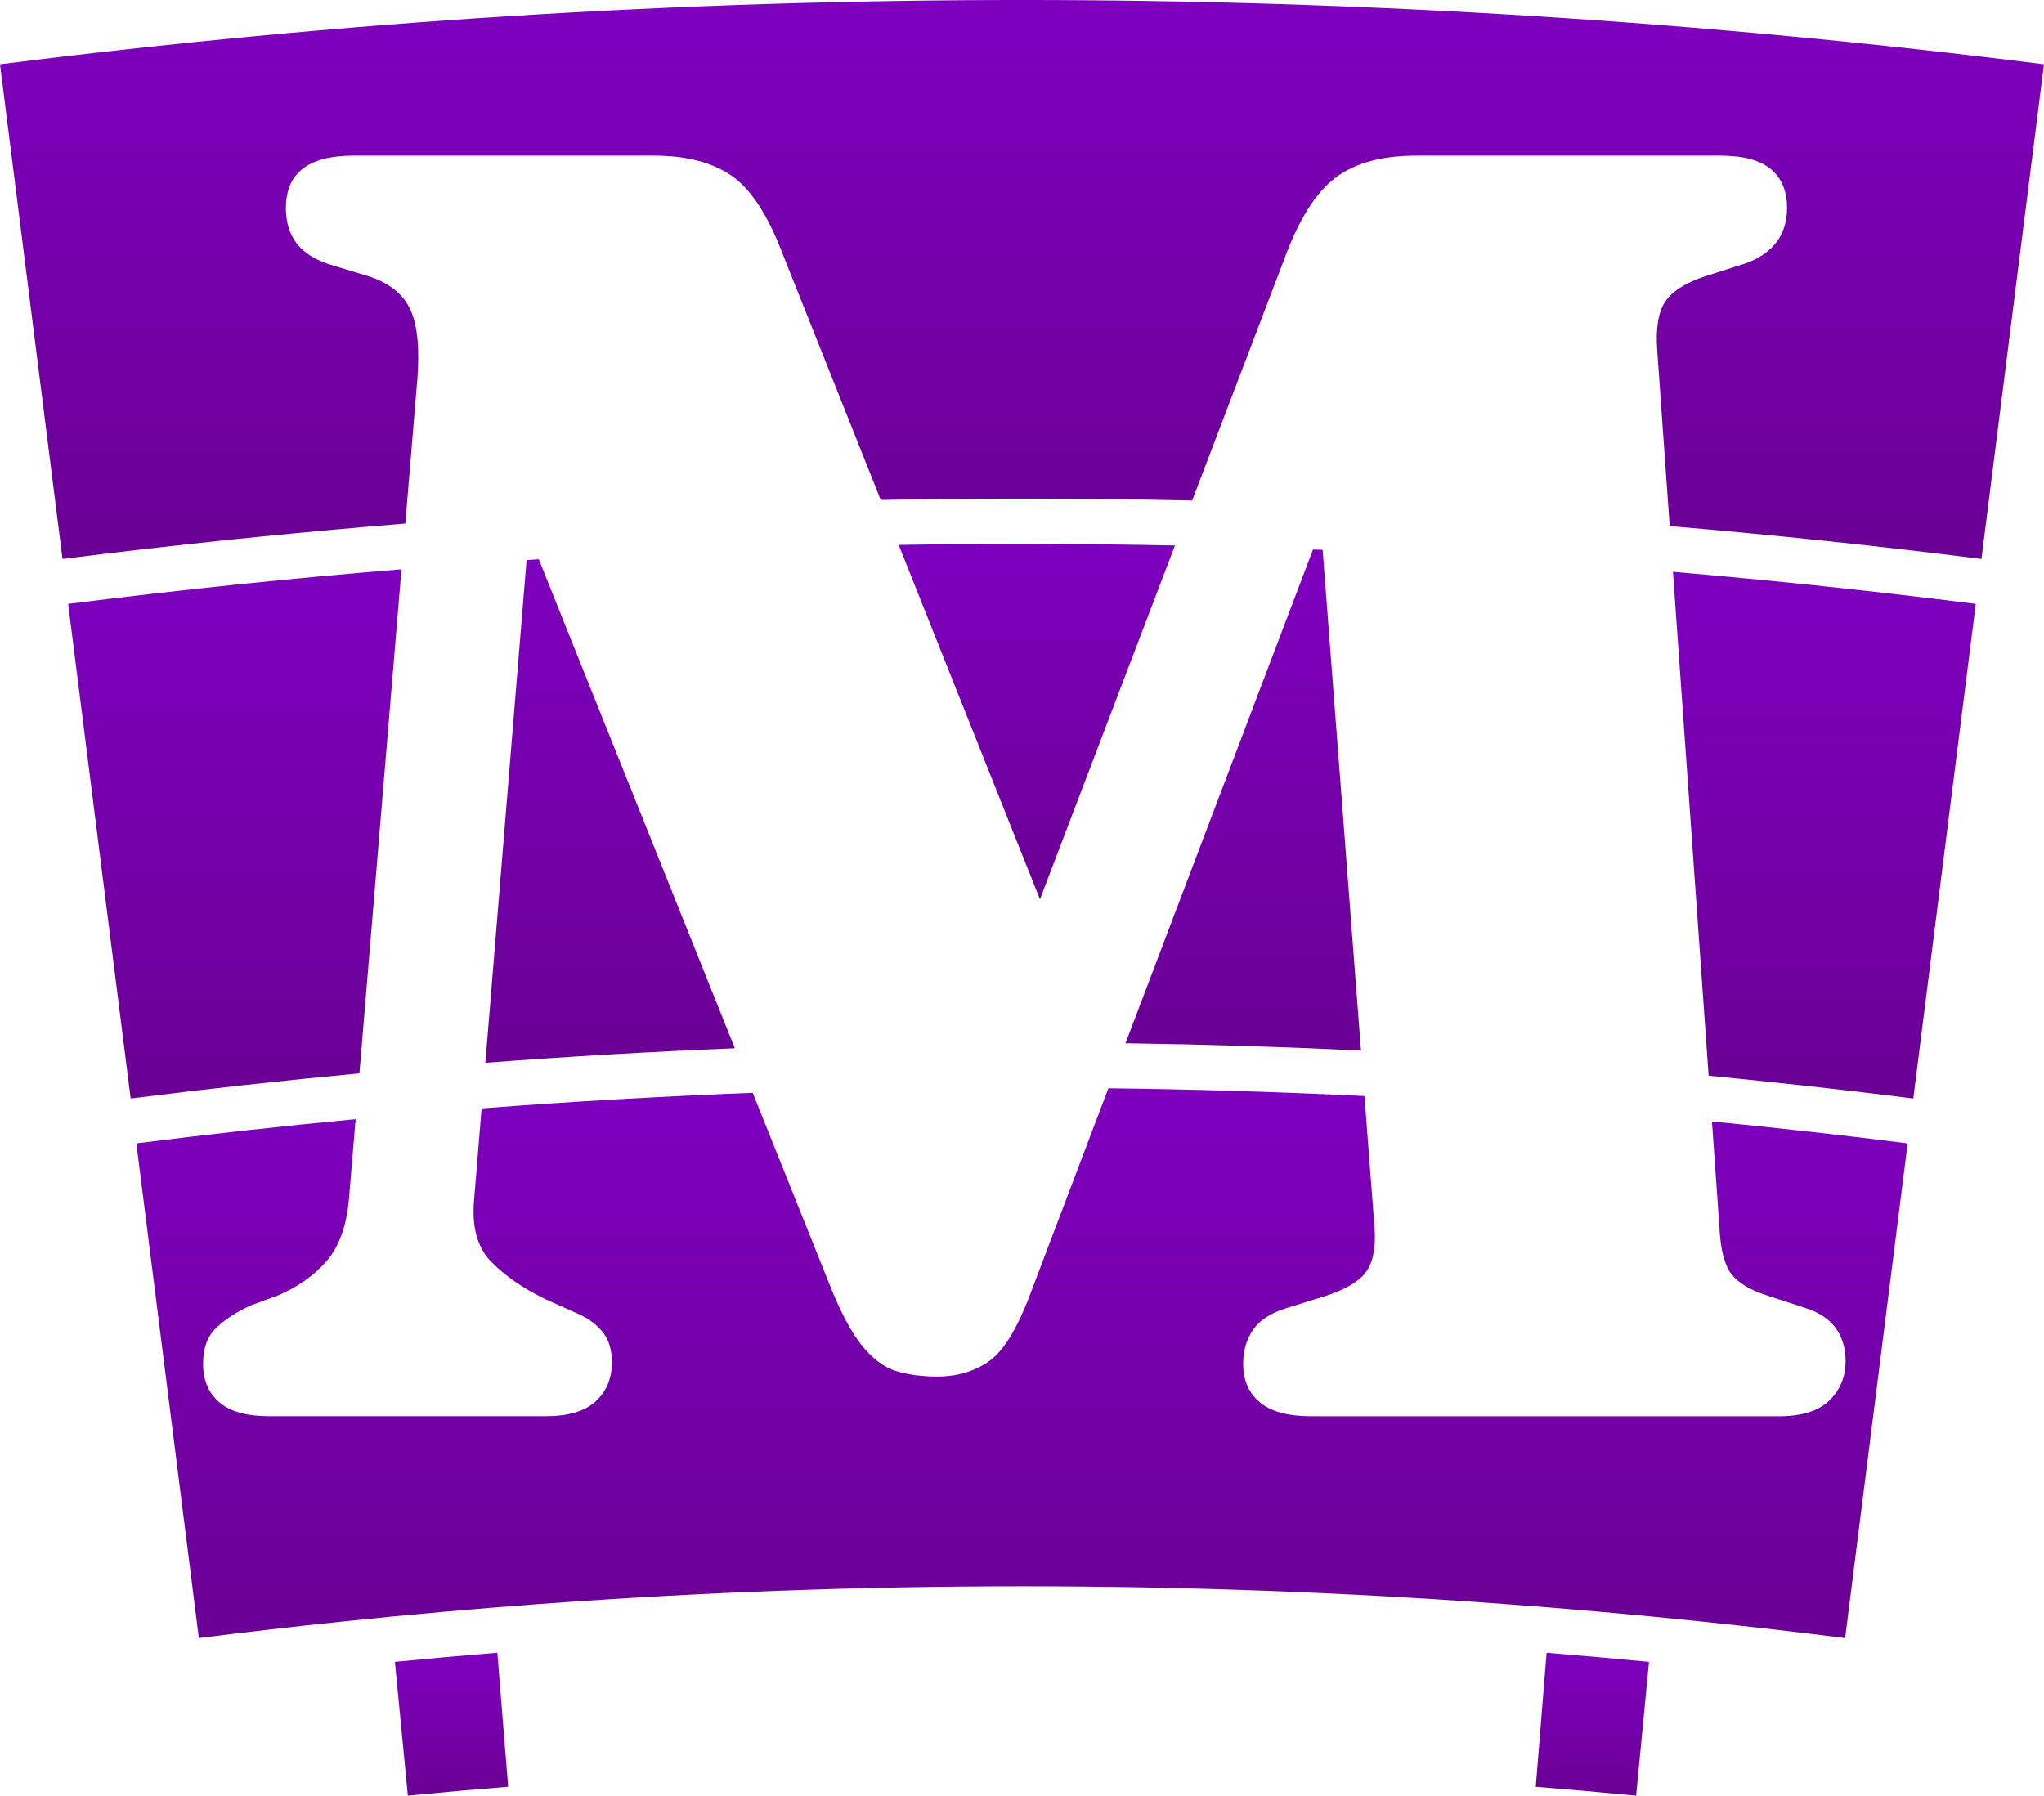
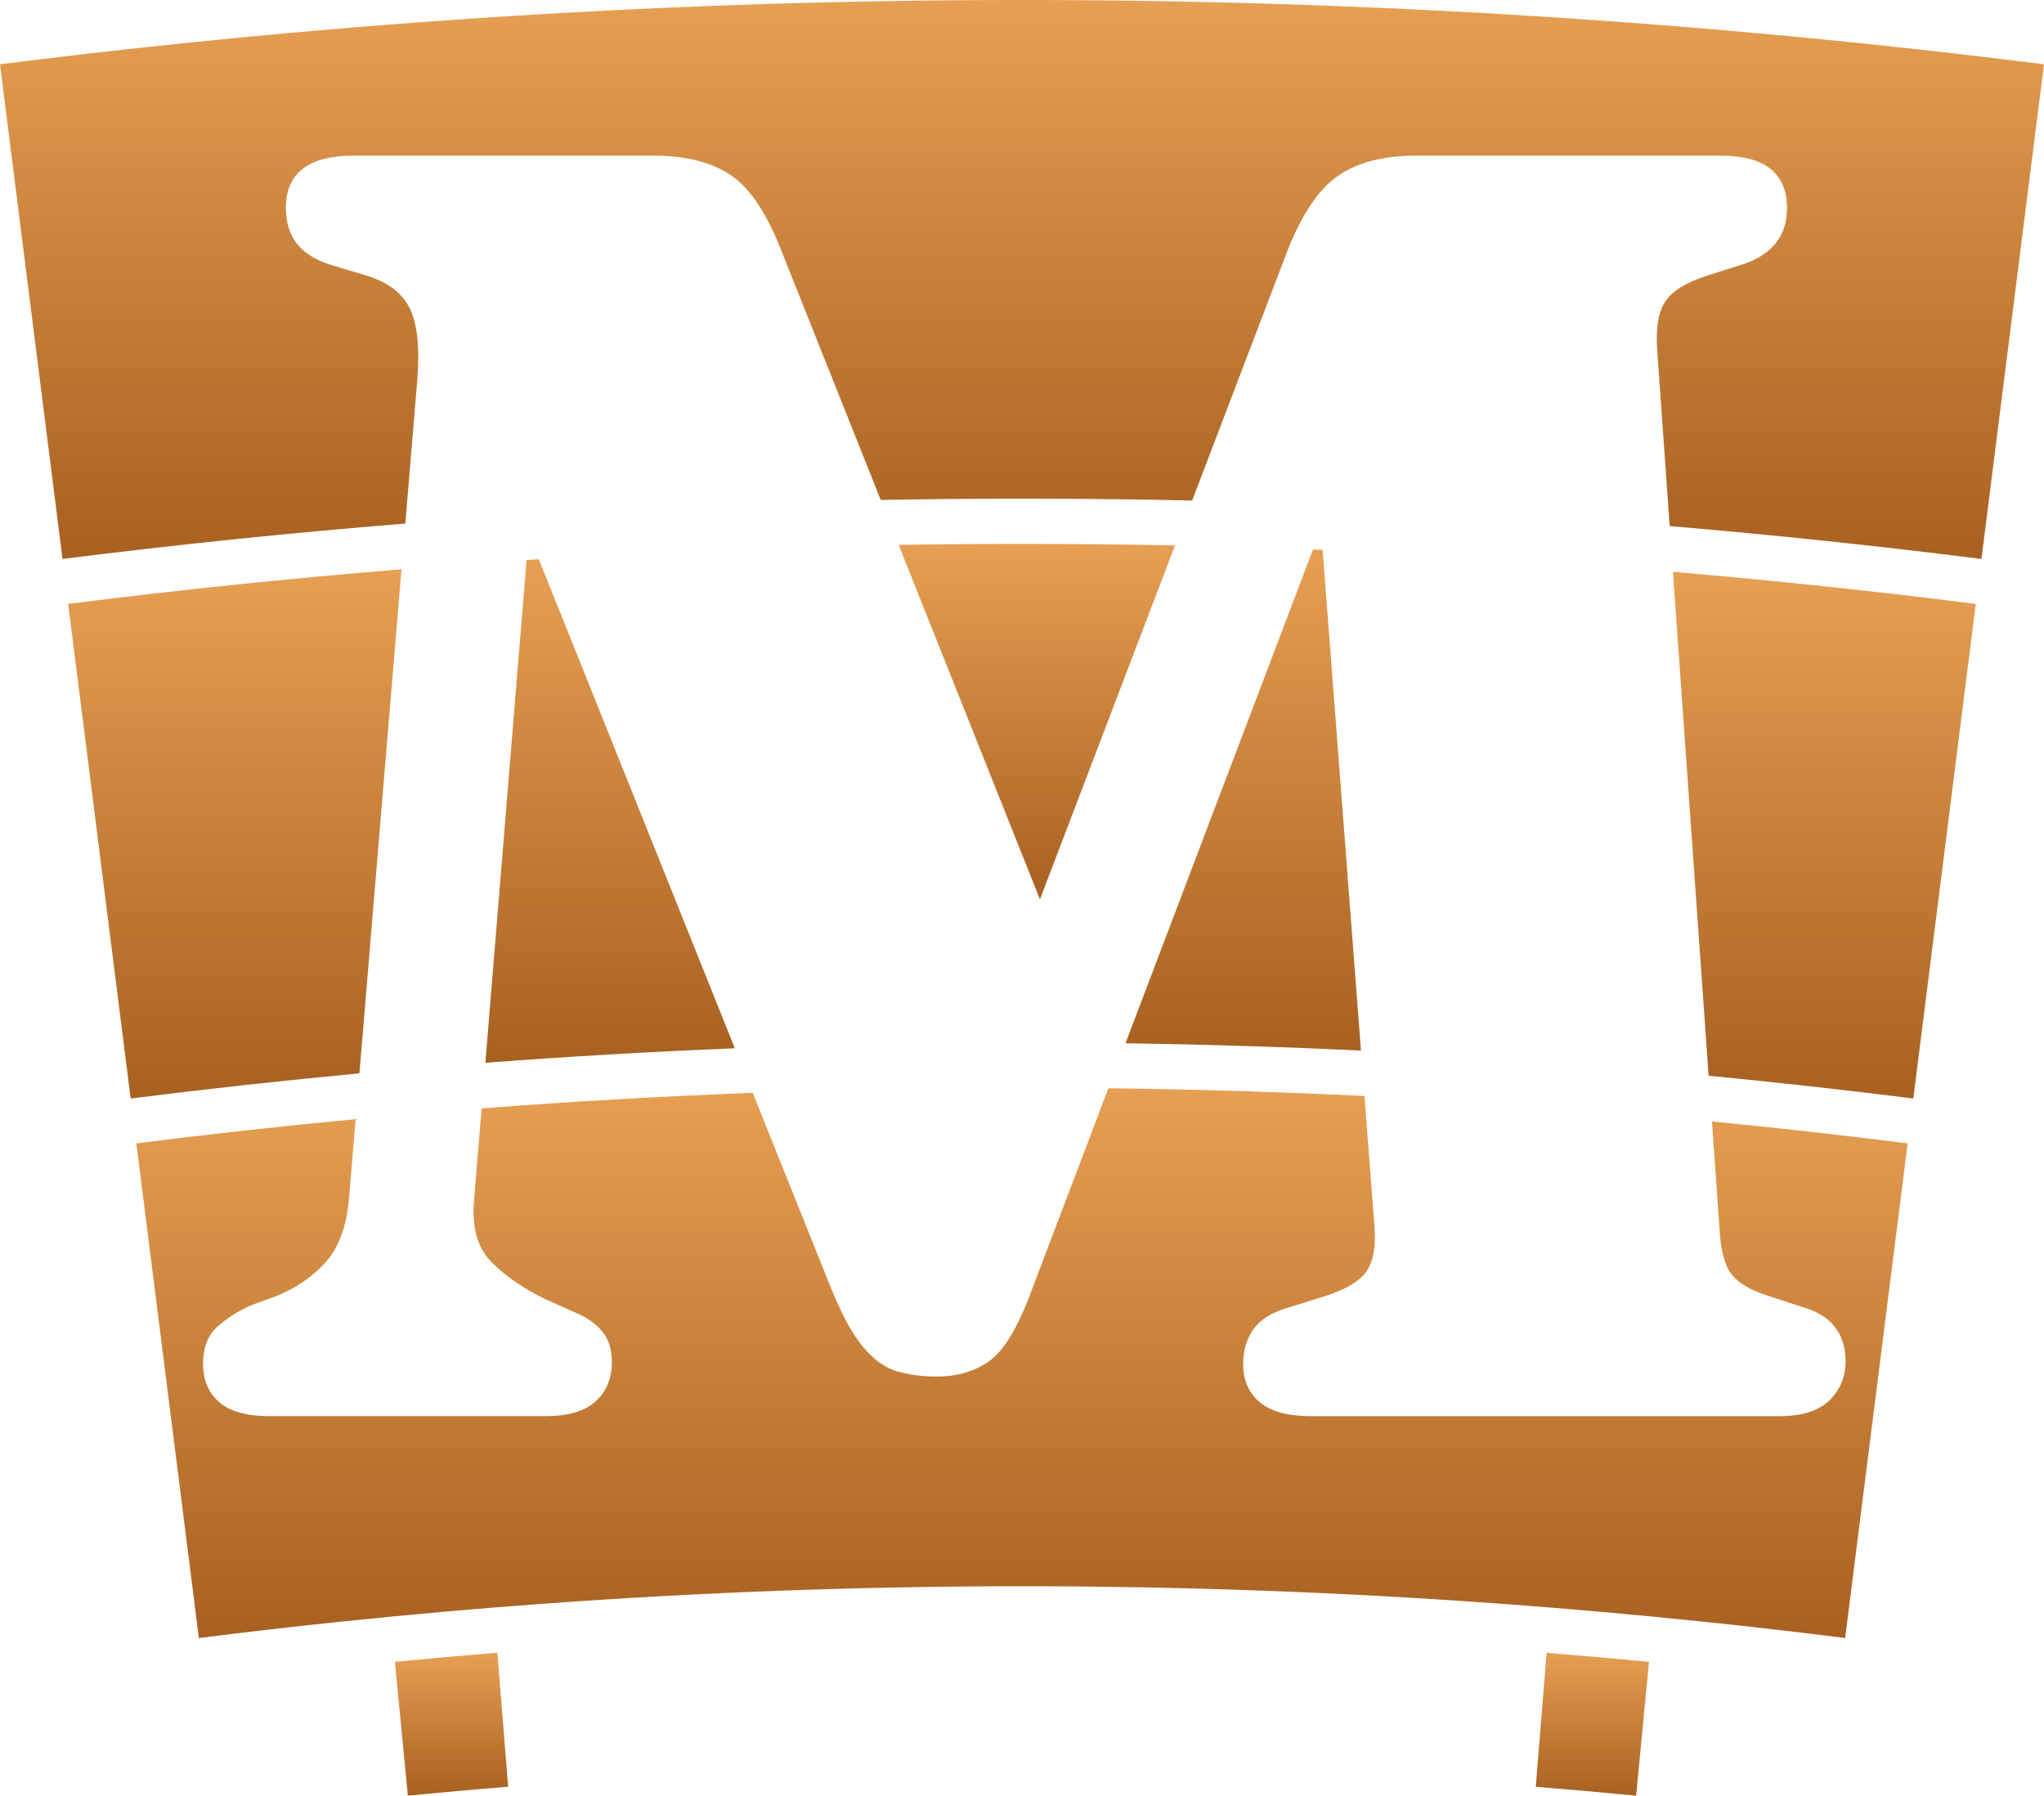
<svg xmlns="http://www.w3.org/2000/svg" xmlns:xlink="http://www.w3.org/1999/xlink" viewBox="0 0 532.64 468">
  <defs>
    <style>
			.cls-1 { fill: url(#linear-gradient); }
			.cls-1, .cls-2, .cls-3, .cls-4, .cls-5, .cls-6, .cls-7, .cls-8, .cls-9 { stroke-width: 0px; }
			.cls-2 { fill: url(#linear-gradient-6); }
			.cls-3 { fill: url(#linear-gradient-5); }
			.cls-4 { fill: url(#linear-gradient-2); }
			.cls-5 { fill: url(#linear-gradient-7); }
			.cls-6 { fill: url(#linear-gradient-3); }
			.cls-7 { fill: url(#linear-gradient-9); }
			.cls-8 { fill: url(#linear-gradient-8); }
			.cls-9 { fill: url(#linear-gradient-4); }
+ 			@media (prefers-color-scheme: dark) {
+ 				.cls-1, .cls-2, .cls-3, .cls-4, .cls-5, .cls-6, .cls-7, .cls-8, .cls-9 { fill: #e79f53; }
+ 			}
		</style>
    <linearGradient id="linear-gradient" x1="266.32" y1="145.68" x2="266.32" y2="0" gradientUnits="userSpaceOnUse">
-       <stop offset=".01" stop-color="#6a0094" />
-       <stop offset="1" stop-color="#7e00bf" />
+       <stop offset=".01" stop-color="#a86121" />
+       <stop offset="1" stop-color="#e79f53" />
    </linearGradient>
    <linearGradient id="linear-gradient-2" x1="475.4" y1="286.3" x2="475.4" y2="149.02" xlink:href="#linear-gradient" />
    <linearGradient id="linear-gradient-3" x1="323.97" y1="273.8" x2="323.97" y2="143.21" xlink:href="#linear-gradient" />
    <linearGradient id="linear-gradient-4" x1="158.98" y1="276.98" x2="158.98" y2="145.75" xlink:href="#linear-gradient" />
    <linearGradient id="linear-gradient-5" x1="61.19" y1="286.3" x2="61.19" y2="148.37" xlink:href="#linear-gradient" />
    <linearGradient id="linear-gradient-6" x1="270.18" y1="234.39" x2="270.18" y2="141.76" xlink:href="#linear-gradient" />
    <linearGradient id="linear-gradient-7" x1="266.31" y1="426.93" x2="266.31" y2="283.64" xlink:href="#linear-gradient" />
    <linearGradient id="linear-gradient-8" x1="414.96" y1="468" x2="414.96" y2="430.76" xlink:href="#linear-gradient" />
    <linearGradient id="linear-gradient-9" x1="117.66" y1="467.99" x2="117.66" y2="430.74" xlink:href="#linear-gradient" />
  </defs>
  <path class="cls-1" d="M0,16.76c5.43,42.97,10.86,85.95,16.29,128.92,29.72-3.75,59.51-6.82,89.33-9.23l3.14-37.68c.62-8.13,0-14.2-1.88-18.19-1.88-3.99-5.48-6.84-10.79-8.57l-10.09-3.05c-3.91-1.25-6.81-3.09-8.68-5.51-1.88-2.42-2.82-5.52-2.82-9.27,0-9.07,5.87-13.61,17.6-13.61h78.38c8.29,0,14.98,1.72,20.06,5.16,5.08,3.44,9.58,10.33,13.49,20.65l25.48,63.92c27.05-.5,54.1-.45,81.15.15l24.08-63.13c3.75-10.17,8.17-17.17,13.26-21,5.08-3.83,12.08-5.75,21-5.75h79.32c5.94,0,10.33,1.17,13.14,3.52,2.82,2.35,4.22,5.71,4.22,10.09,0,3.6-.94,6.61-2.82,9.03-1.88,2.43-4.62,4.27-8.21,5.51l-10.33,3.29c-5.16,1.72-8.65,3.95-10.44,6.69-1.8,2.74-2.47,7.08-2,13.02l3.22,45.39c27.12,2.3,54.21,5.15,81.24,8.57,5.43-42.97,10.86-85.95,16.29-128.92C355.79-5.59,176.84-5.59,0,16.76Z" />
  <path class="cls-4" d="M445.25,280.36c17.8,1.73,35.57,3.7,53.33,5.94,5.43-42.97,10.86-85.94,16.28-128.91-26.26-3.32-52.57-6.1-78.91-8.36l9.3,131.34Z" />
  <path class="cls-6" d="M344.66,143.3c-.84-.03-1.67-.06-2.51-.09l-48.86,128.69c20.46.3,40.91.93,61.36,1.91l-9.99-130.5Z" />
  <path class="cls-9" d="M137.22,145.97l-10.74,131.02c21.65-1.64,43.33-2.9,65.01-3.78l-51.08-127.45c-1.06.07-2.13.14-3.19.21Z" />
  <path class="cls-3" d="M104.62,148.37c-29,2.37-57.96,5.37-86.86,9.02,5.43,42.97,10.86,85.94,16.29,128.91,19.84-2.51,39.72-4.68,59.61-6.55l10.96-131.39Z" />
  <path class="cls-2" d="M234.18,142.01l36.82,92.38,35.18-92.23c-24-.48-48.01-.54-72.01-.15Z" />
  <path class="cls-5" d="M448.08,320.29c.31,5.63,1.37,9.58,3.17,11.85,1.8,2.27,4.89,4.11,9.27,5.51l10.09,3.29c3.44,1.1,6.02,2.82,7.74,5.16,1.72,2.35,2.58,5.24,2.58,8.68,0,4.07-1.41,7.47-4.22,10.21-2.82,2.74-7.2,4.11-13.14,4.11h-121.79c-6.1,0-10.6-1.21-13.49-3.64-2.9-2.42-4.34-5.75-4.34-9.97,0-3.44.86-6.41,2.58-8.92,1.72-2.5,4.61-4.38,8.68-5.63l10.56-3.29c5.16-1.72,8.6-3.83,10.33-6.34,1.72-2.5,2.42-6.18,2.11-11.03l-2.65-34.63c-22.23-1.08-44.48-1.75-66.73-2.02l-19.79,52.13c-3.6,9.86-7.31,16.15-11.15,18.89-3.84,2.74-8.41,4.11-13.73,4.11-3.91,0-7.43-.47-10.56-1.41-3.13-.94-6.1-3.13-8.92-6.57-2.82-3.44-5.71-8.92-8.68-16.43l-19.85-49.53c-23.57.9-47.12,2.25-70.65,4.06l-1.96,23.89c-.63,7.04.86,12.4,4.46,16.07,3.6,3.68,8.29,6.92,14.08,9.74l8.92,3.99c2.66,1.25,4.73,2.86,6.22,4.81,1.48,1.96,2.23,4.5,2.23,7.63,0,4.22-1.41,7.63-4.22,10.21-2.82,2.58-7.2,3.87-13.14,3.87h-71.81c-5.95,0-10.33-1.21-13.14-3.64-2.82-2.42-4.22-5.75-4.22-9.97s1.13-7.19,3.4-9.39c2.27-2.19,5.28-4.14,9.03-5.87l7.04-2.58c5.16-2.19,9.39-5.16,12.67-8.92,3.29-3.75,5.24-9.15,5.87-16.19l1.74-20.85c-19.07,1.81-38.12,3.91-57.14,6.31,5.43,42.97,10.86,85.95,16.29,128.92,12.6-1.59,25.22-3.04,37.85-4.35,17.02-1.77,34.06-3.28,51.12-4.53,83.58-6.15,167.49-6.15,251.06,0,17.05,1.25,34.09,2.76,51.11,4.53,12.63,1.31,25.25,2.76,37.86,4.35,5.43-42.98,10.86-85.95,16.29-128.92-16.98-2.15-33.98-4.04-51-5.71l1.98,27.99Z" />
  <path class="cls-8" d="M400.2,465.68c8.72.7,17.43,1.48,26.15,2.32,1.13-11.62,2.24-23.26,3.36-34.88-8.89-.86-17.79-1.64-26.69-2.36-.93,11.64-1.88,23.28-2.82,34.92Z" />
  <path class="cls-7" d="M102.91,433.12c1.12,11.62,2.24,23.25,3.37,34.87,8.71-.85,17.42-1.62,26.14-2.32-.94-11.64-1.88-23.28-2.82-34.93-8.9.73-17.8,1.52-26.69,2.38Z" />
</svg>
